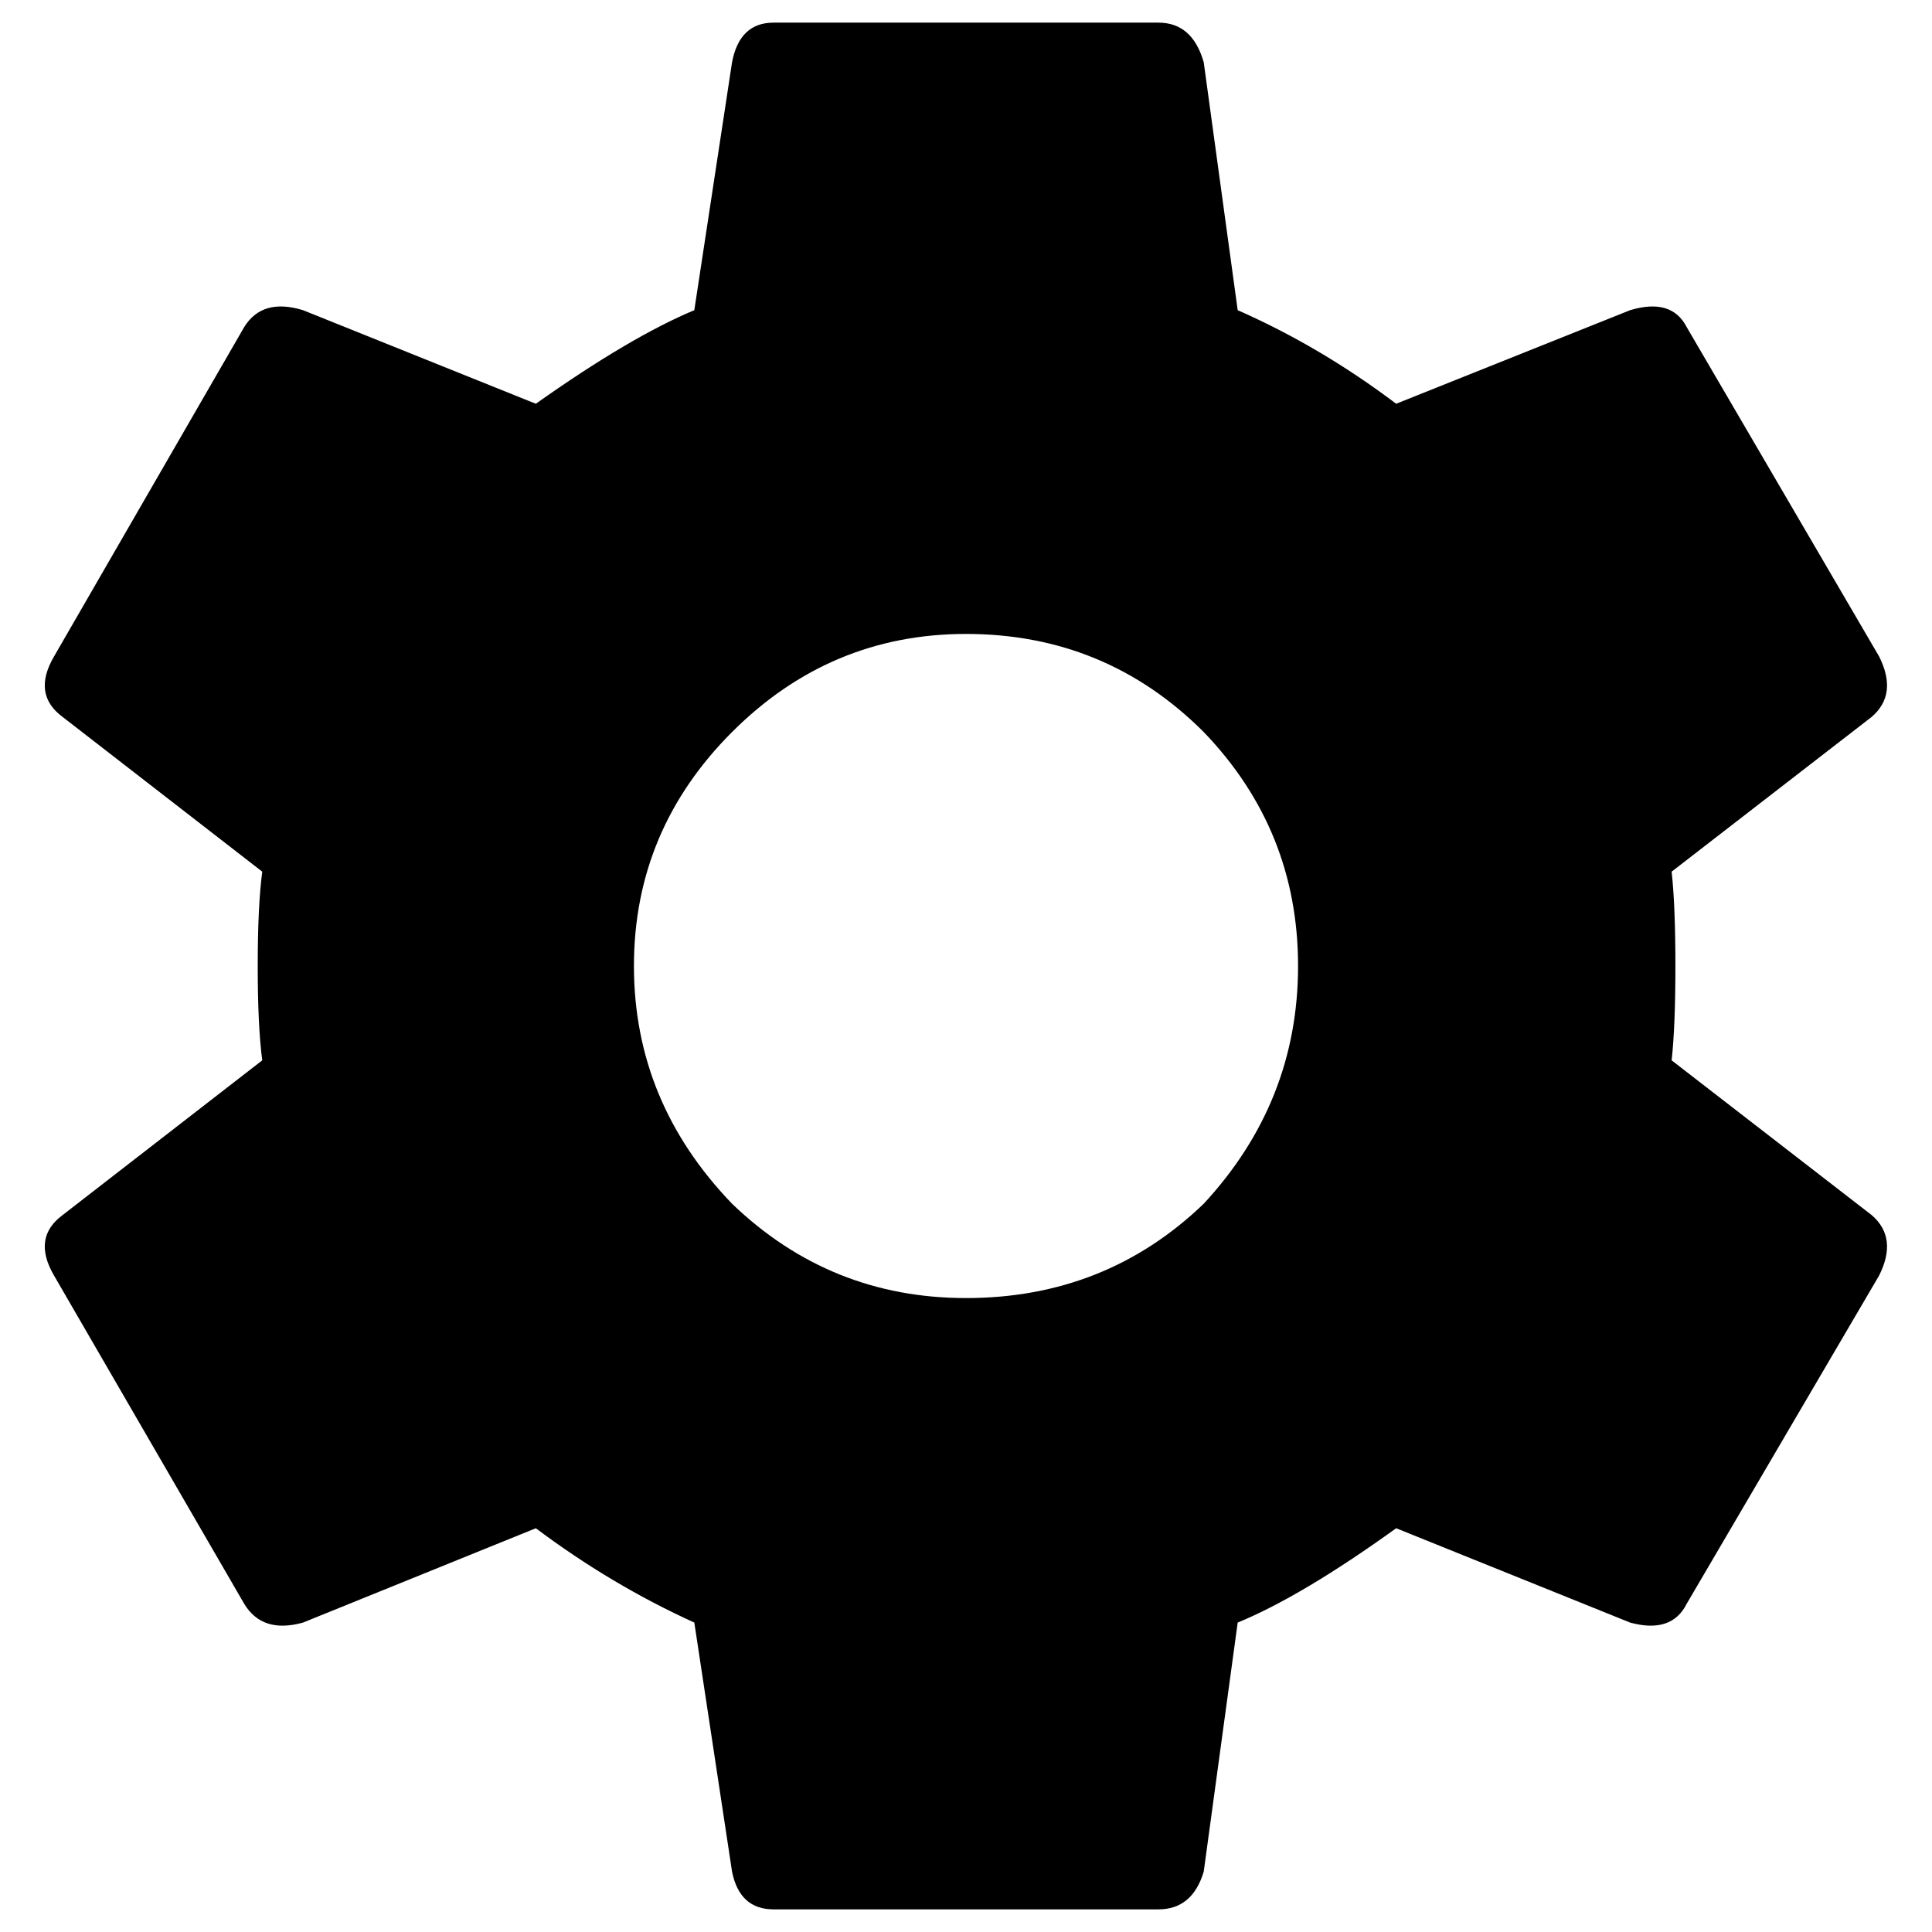
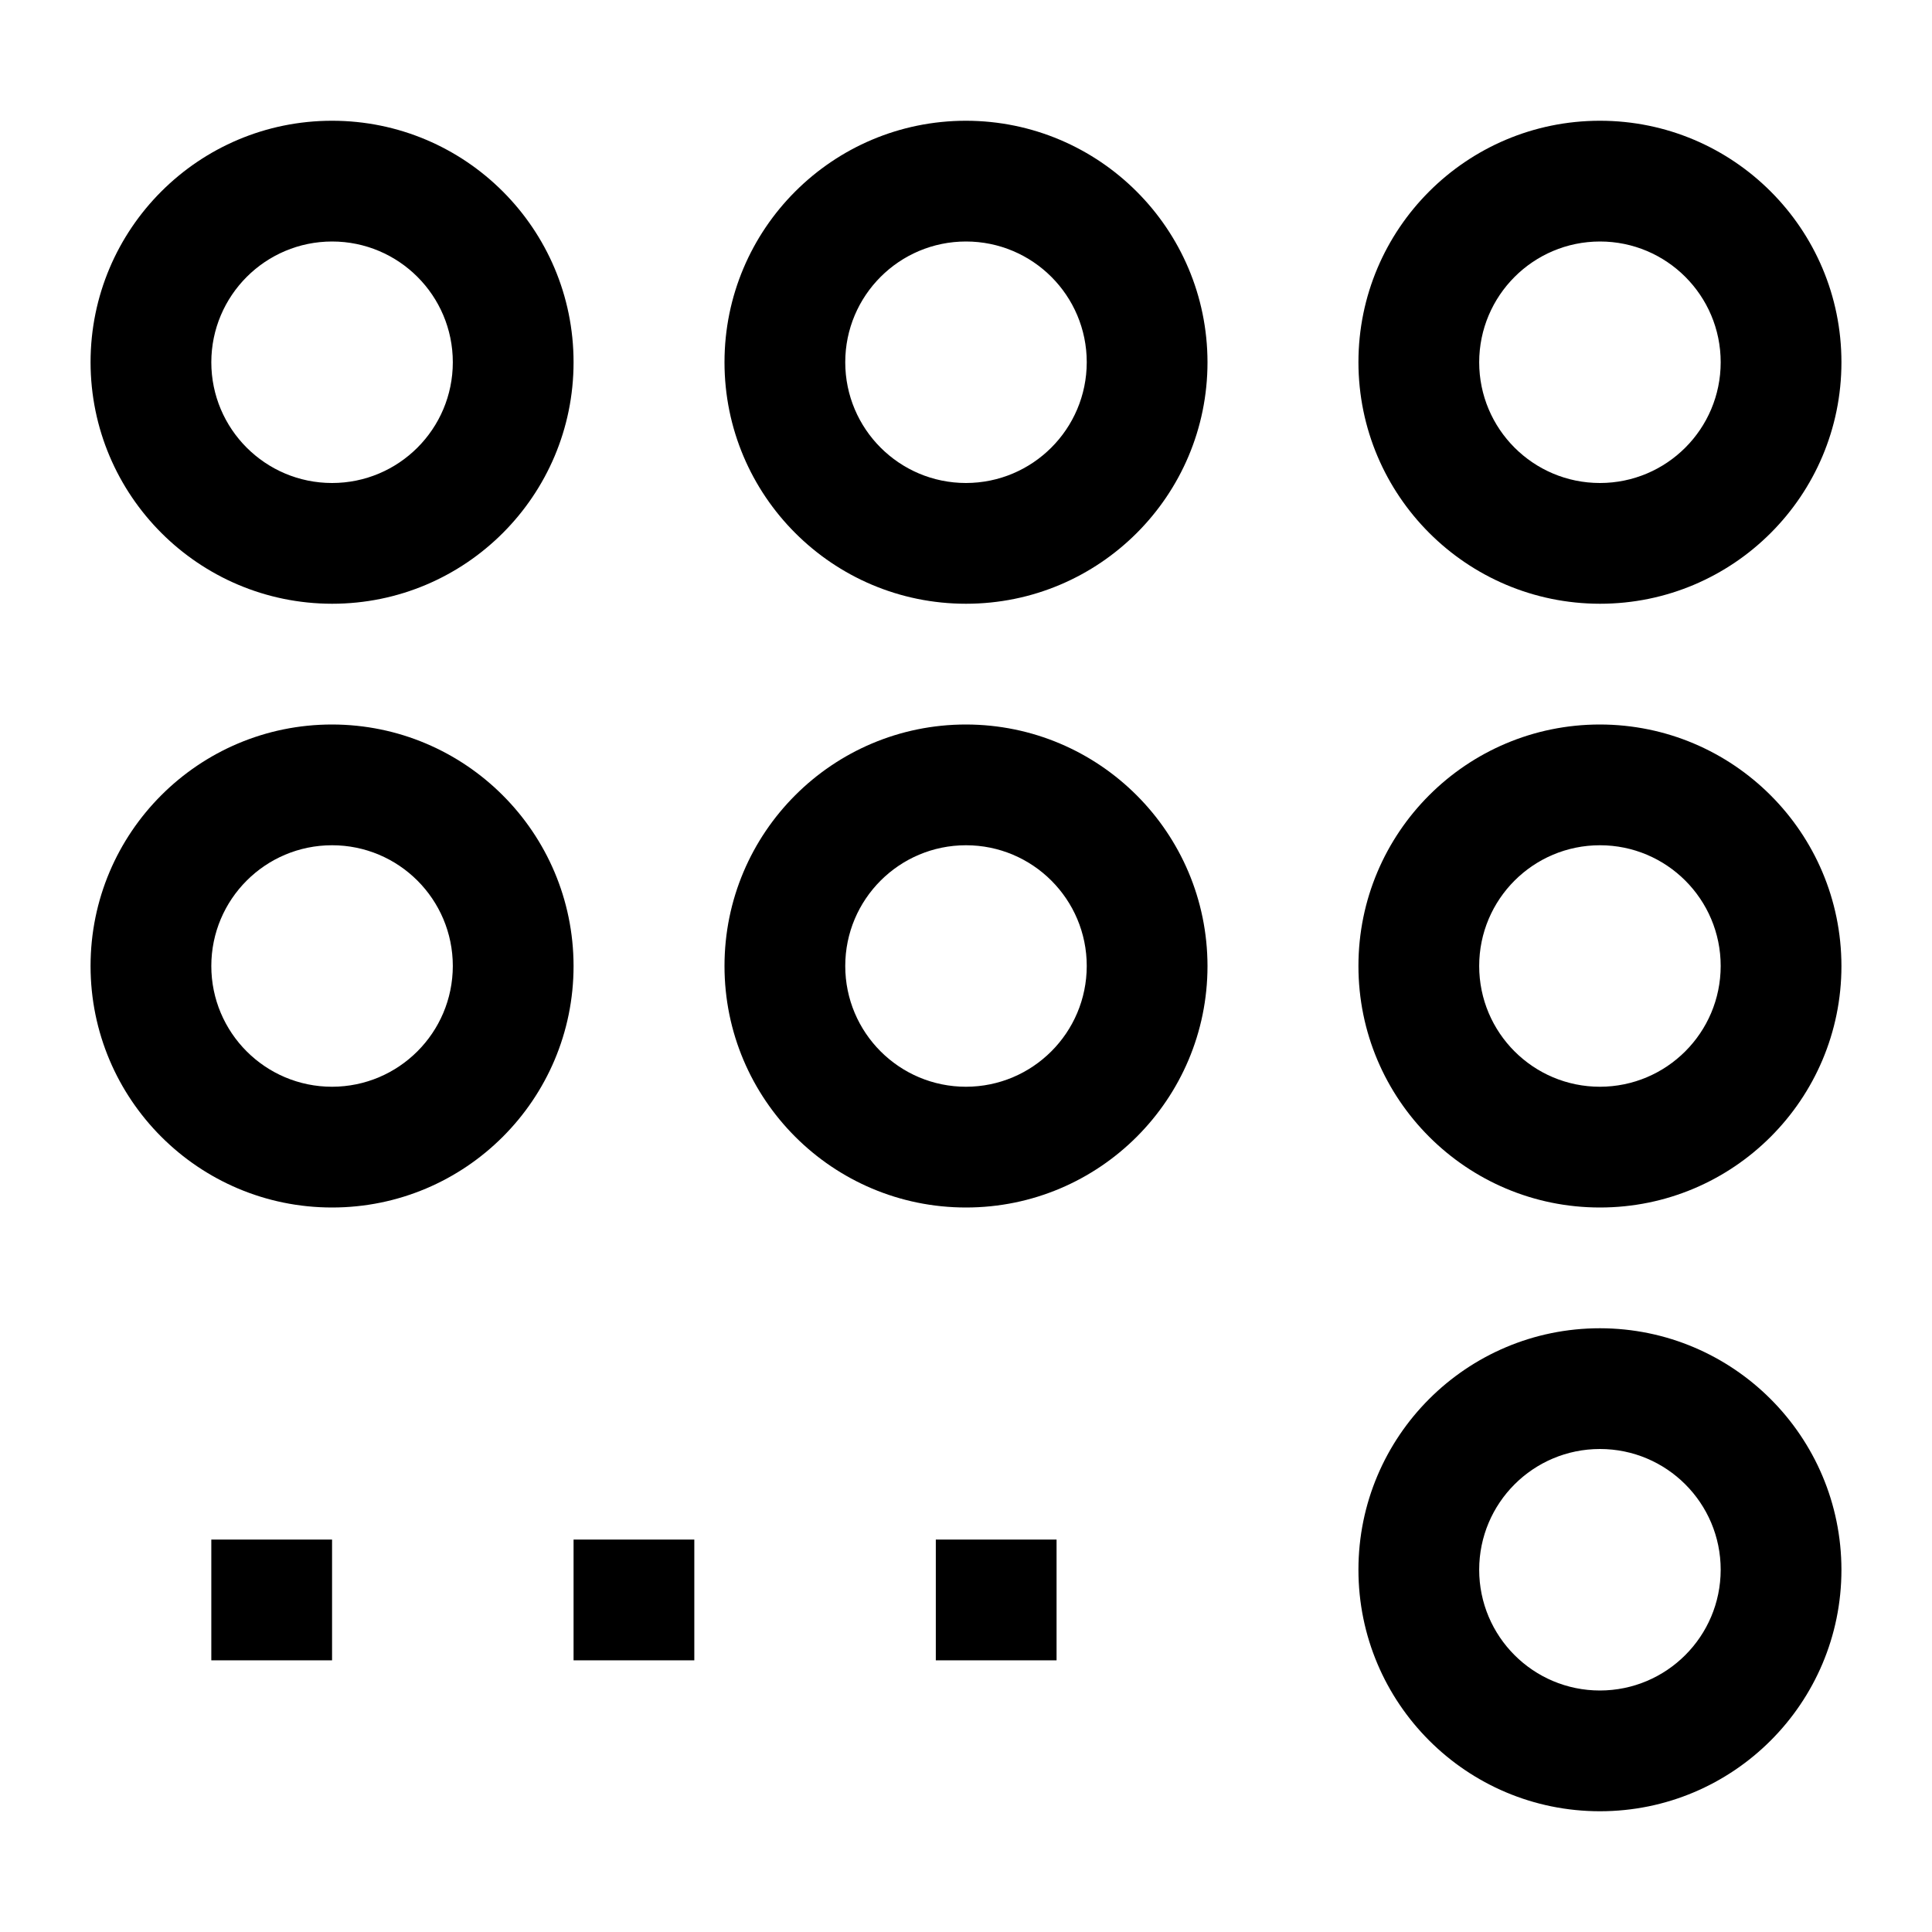
- <svg xmlns="http://www.w3.org/2000/svg" version="1.1" viewBox="0 0 512 512">
-   <path d="m256 344q37 0 63-25 25-27 25-63t-25-62q-26-26-63-26-36 0-62 26t-26 62 26 63q26 25 62 25zm187-63 53 41q7 6 2 16l-51 87q-4 8-15 5l-62-25q-25 18-42 25l-9 66q-3 10-12 10h-102q-9 0-11-10l-10-66q-22-10-42-25l-61.7 25q-10.8 3-15.6-5l-50.4-87q-5.83-10 2.3-16l52.9-41q-1.2-9-1.2-25t1.2-25l-52.9-41q-8.13-6-2.3-16l50.4-87.3q4.8-7.8 15.6-4.5l61.7 24.8q25-17.7 42-24.8l10-65.7q2-10.5 11-10.5h102q9 0 12 10.5l9 65.7q22 9.7 42 24.8l62-24.8q11-3.3 15 4.5l51 87.3q5 10-2 16l-53 41q1 9 1 25t-1 25z" />
+ <svg xmlns="http://www.w3.org/2000/svg" width="512" height="512" viewBox="0 0 512 512">
+   <path fill="currentColor" d="M88 160a64 64 0 1 0-64-64a64.07 64.07 0 0 0 64 64m0-96a32 32 0 1 1-32 32a32.036 32.036 0 0 1 32-32m168-32a64 64 0 1 0 64 64a64.07 64.07 0 0 0-64-64m0 96a32 32 0 1 1 32-32a32.036 32.036 0 0 1-32 32m168 32a64 64 0 1 0-64-64a64.07 64.07 0 0 0 64 64m0-96a32 32 0 1 1-32 32a32.036 32.036 0 0 1 32-32M88 192a64 64 0 1 0 64 64a64.07 64.07 0 0 0-64-64m0 96a32 32 0 1 1 32-32a32.036 32.036 0 0 1-32 32m168-96a64 64 0 1 0 64 64a64.07 64.07 0 0 0-64-64m0 96a32 32 0 1 1 32-32a32.036 32.036 0 0 1-32 32m168-96a64 64 0 1 0 64 64a64.07 64.07 0 0 0-64-64m0 96a32 32 0 1 1 32-32a32.036 32.036 0 0 1-32 32m0 64a64 64 0 1 0 64 64a64.07 64.07 0 0 0-64-64m0 96a32 32 0 1 1 32-32a32.036 32.036 0 0 1-32 32M56 408h32v32H56zm96 0h32v32h-32zm96 0h32v32h-32z" />
</svg>
